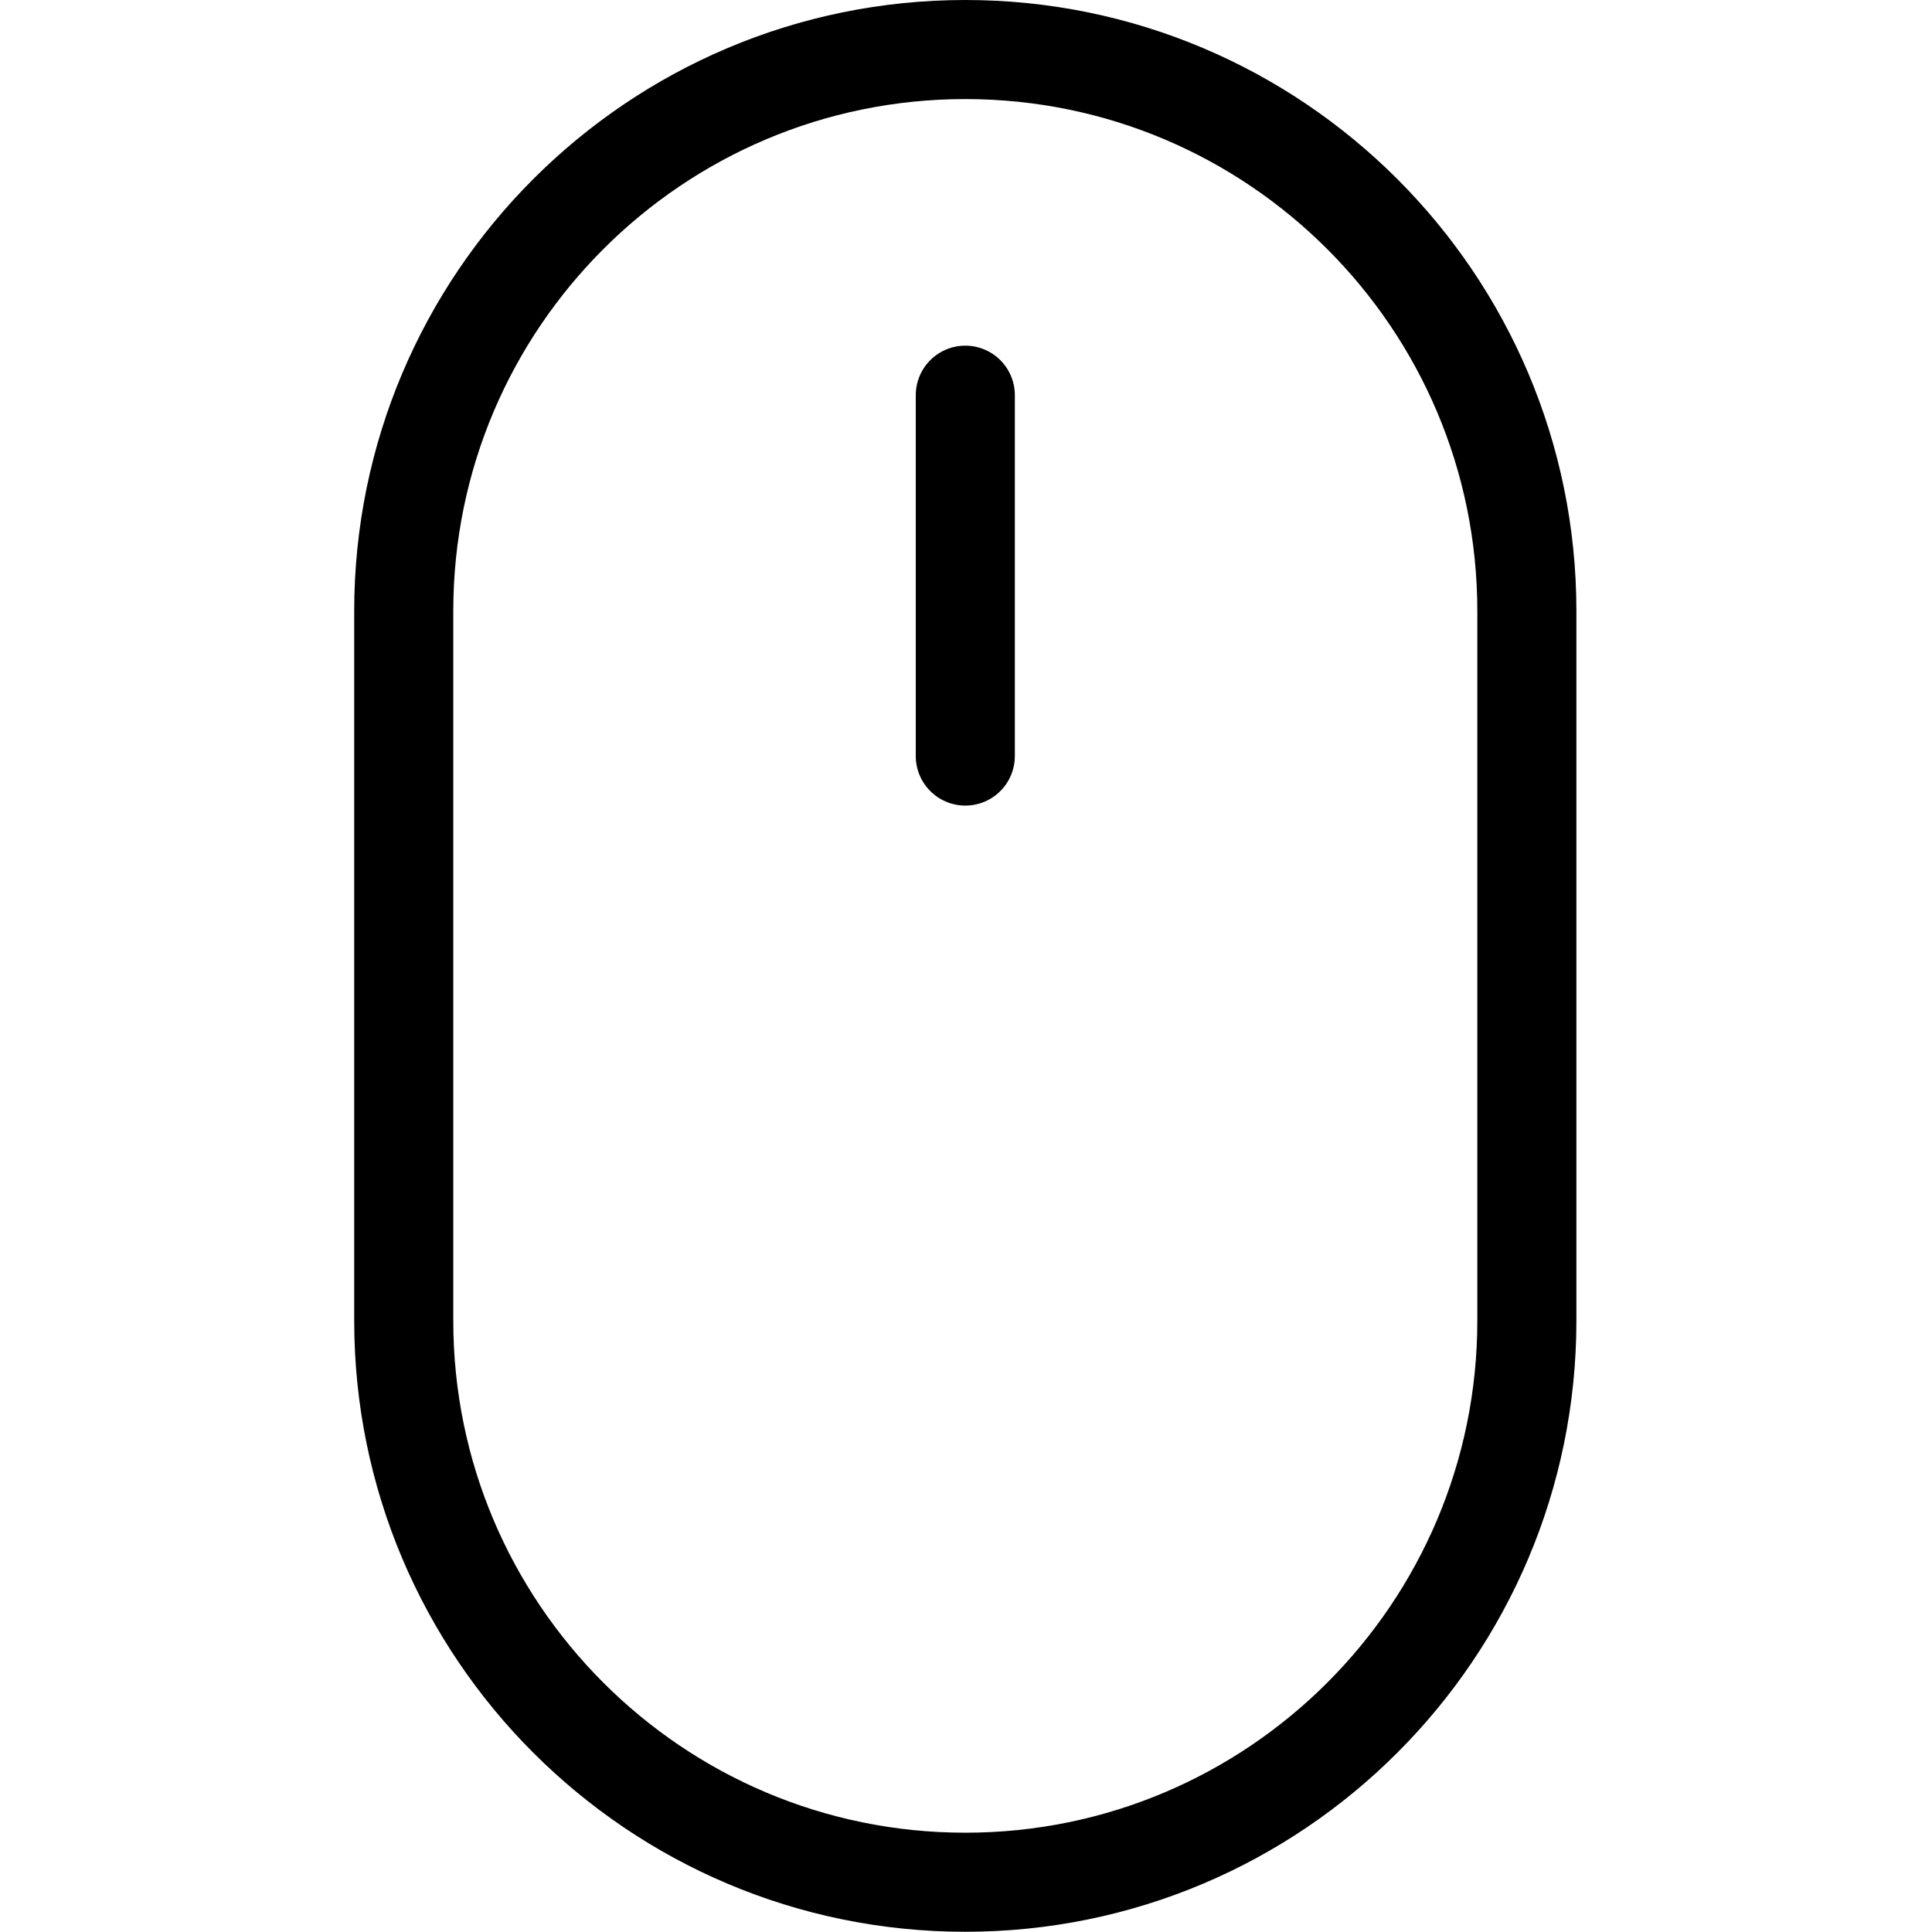
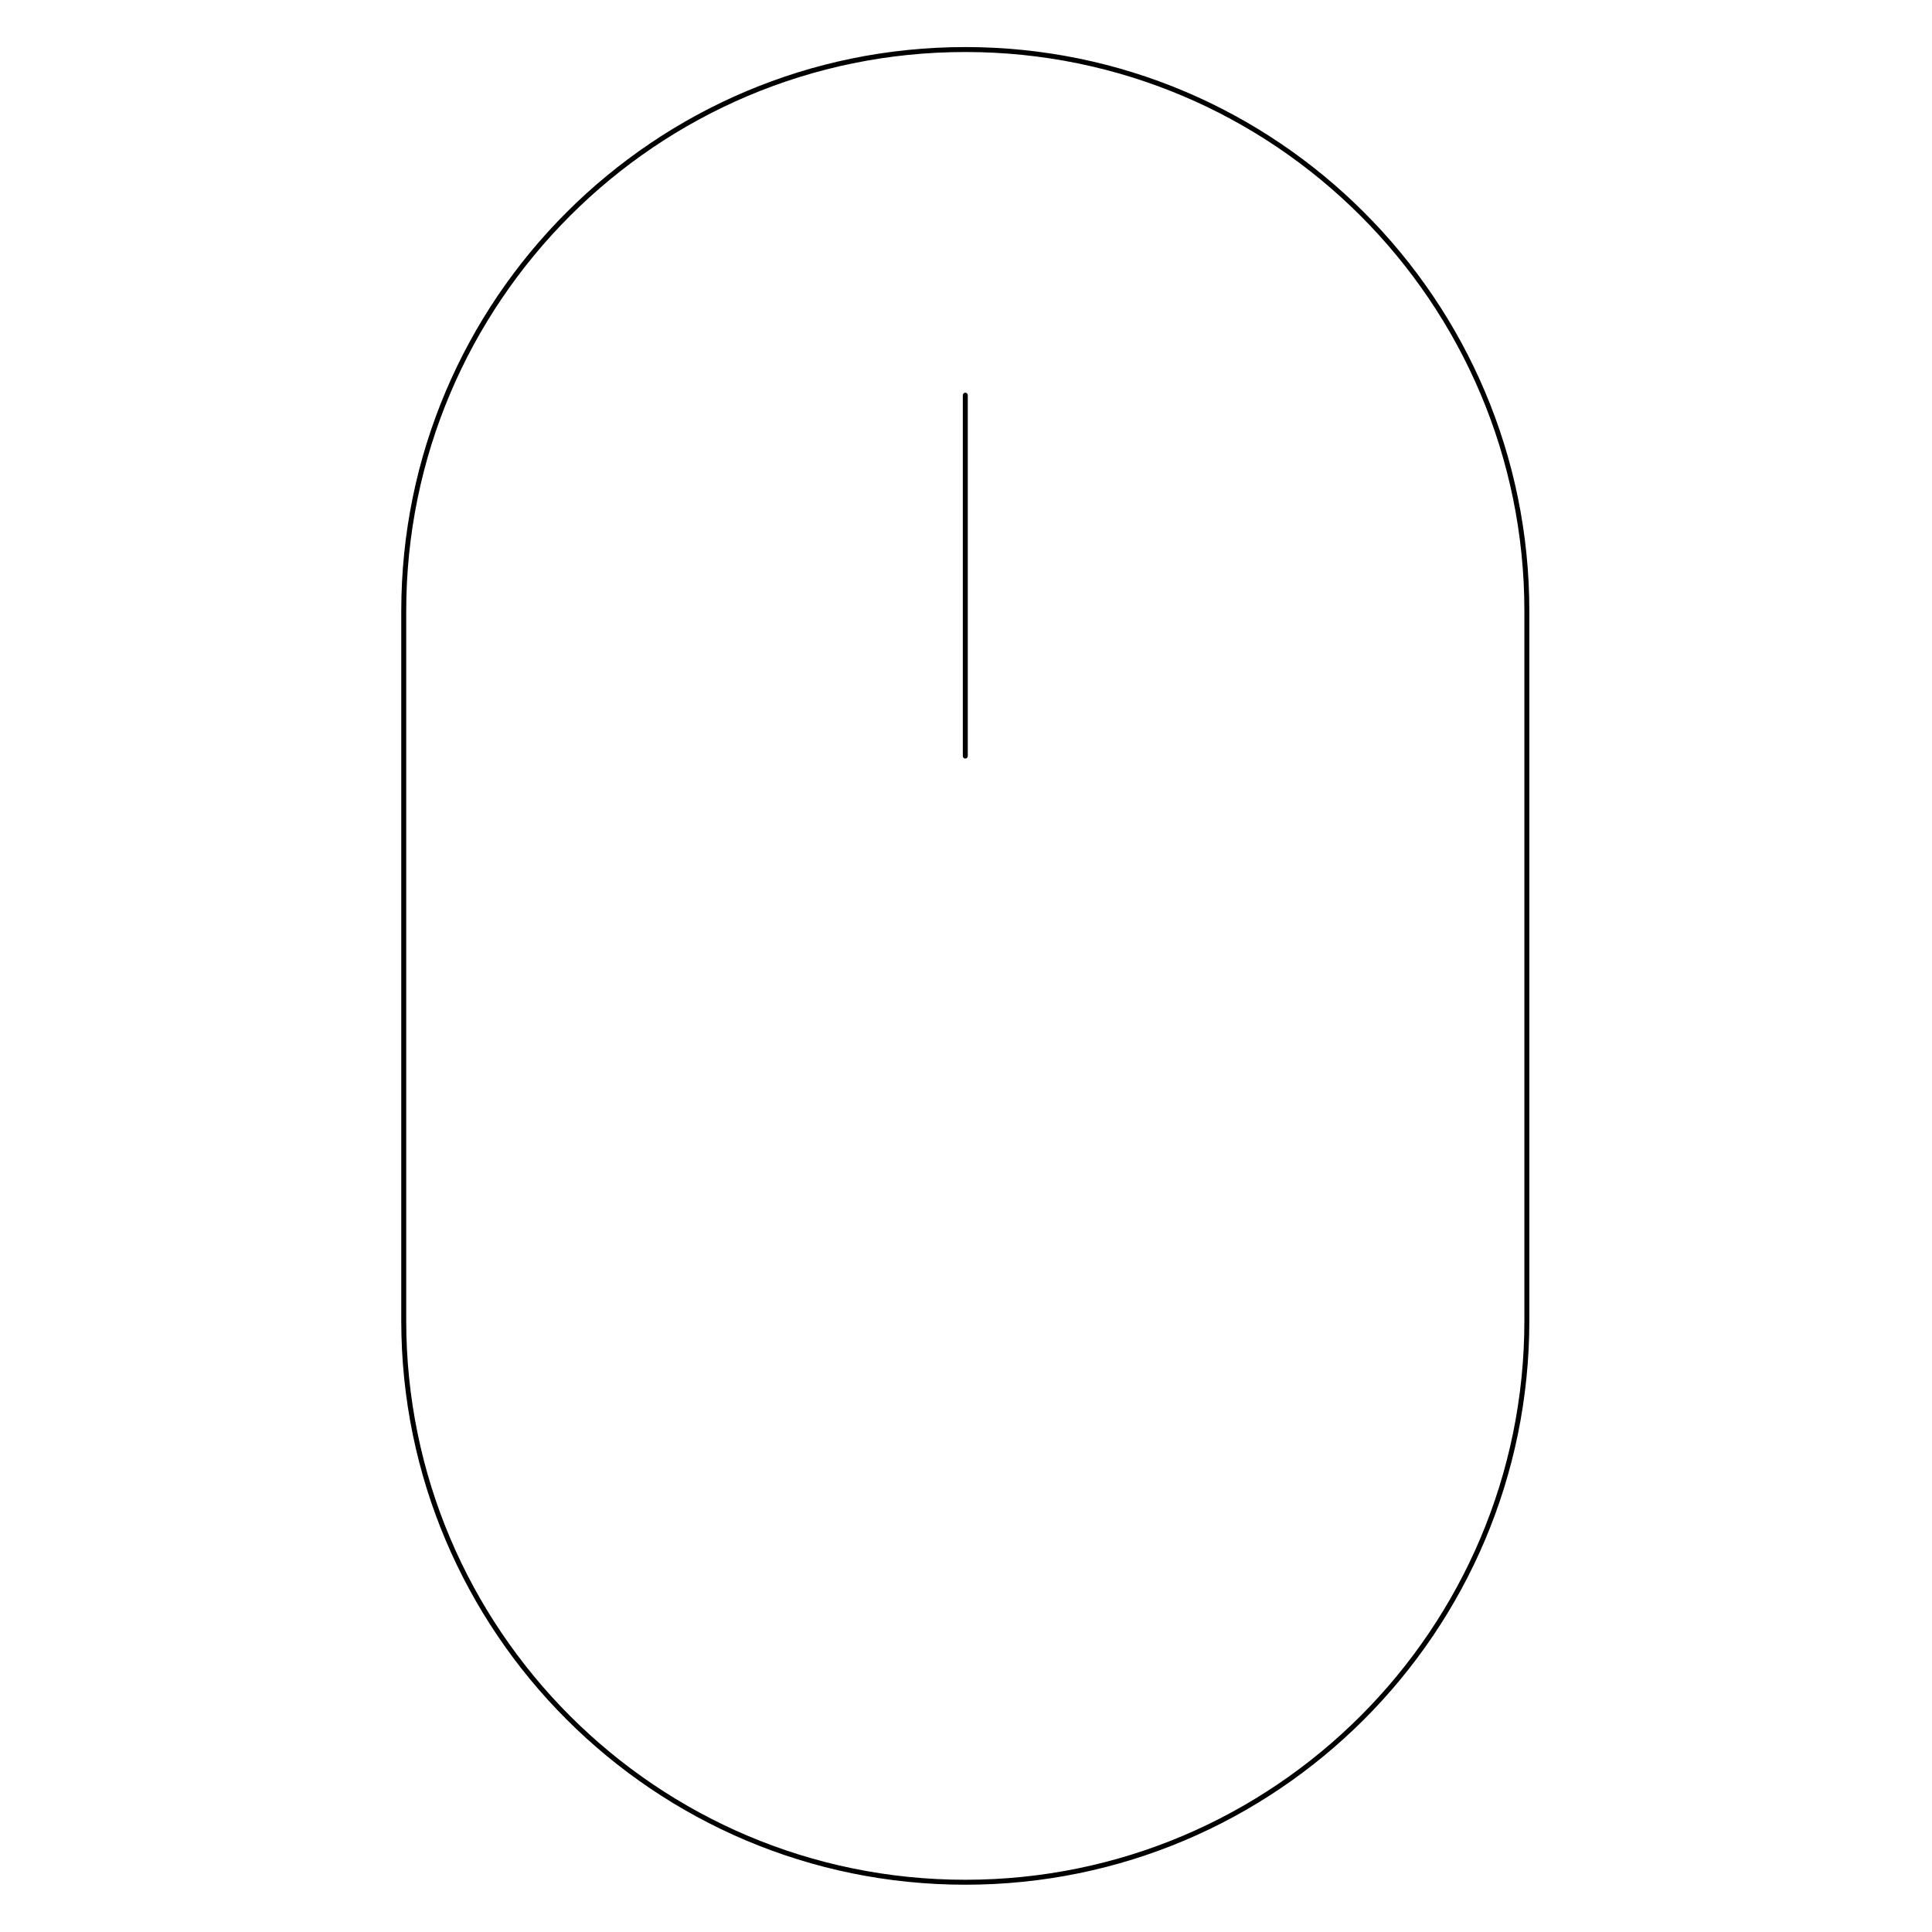
<svg xmlns="http://www.w3.org/2000/svg" width="32px" height="32px" className="home__scroll-mouse" viewBox="0 0 247 390" version="1.1" style="                   fill-rule: evenodd;                   clip-rule: evenodd;                   stroke-linecap: round;                   stroke-linejoin: round;                   stroke-miterlimit: 1.5;                 ">
-   <path className="wheel" d="M123.359,79.775l0,72.843" style="                     fill: none;                     stroke: #000;                     stroke-width: 20px;                   " />
-   <path id="mouse" d="M236.717,123.359c0,-62.565 -50.794,-113.359 -113.358,-113.359c-62.565,0 -113.359,50.794 -113.359,113.359l0,143.237c0,62.565 50.794,113.359 113.359,113.359c62.564,0 113.358,-50.794 113.358,-113.359l0,-143.237Z" style="                     fill: none;                     stroke: #000;                     stroke-width: 20px;                   " />
+   <path className="wheel" d="M123.359,79.775l0,72.843" style="                     fill: none;                     stroke: #000;                     strokeWidth: 20px;                   " />
+   <path id="mouse" d="M236.717,123.359c0,-62.565 -50.794,-113.359 -113.358,-113.359c-62.565,0 -113.359,50.794 -113.359,113.359l0,143.237c0,62.565 50.794,113.359 113.359,113.359c62.564,0 113.358,-50.794 113.358,-113.359l0,-143.237Z" style="                     fill: none;                     stroke: #000;                     strokeWidth: 20px;                   " />
</svg>
